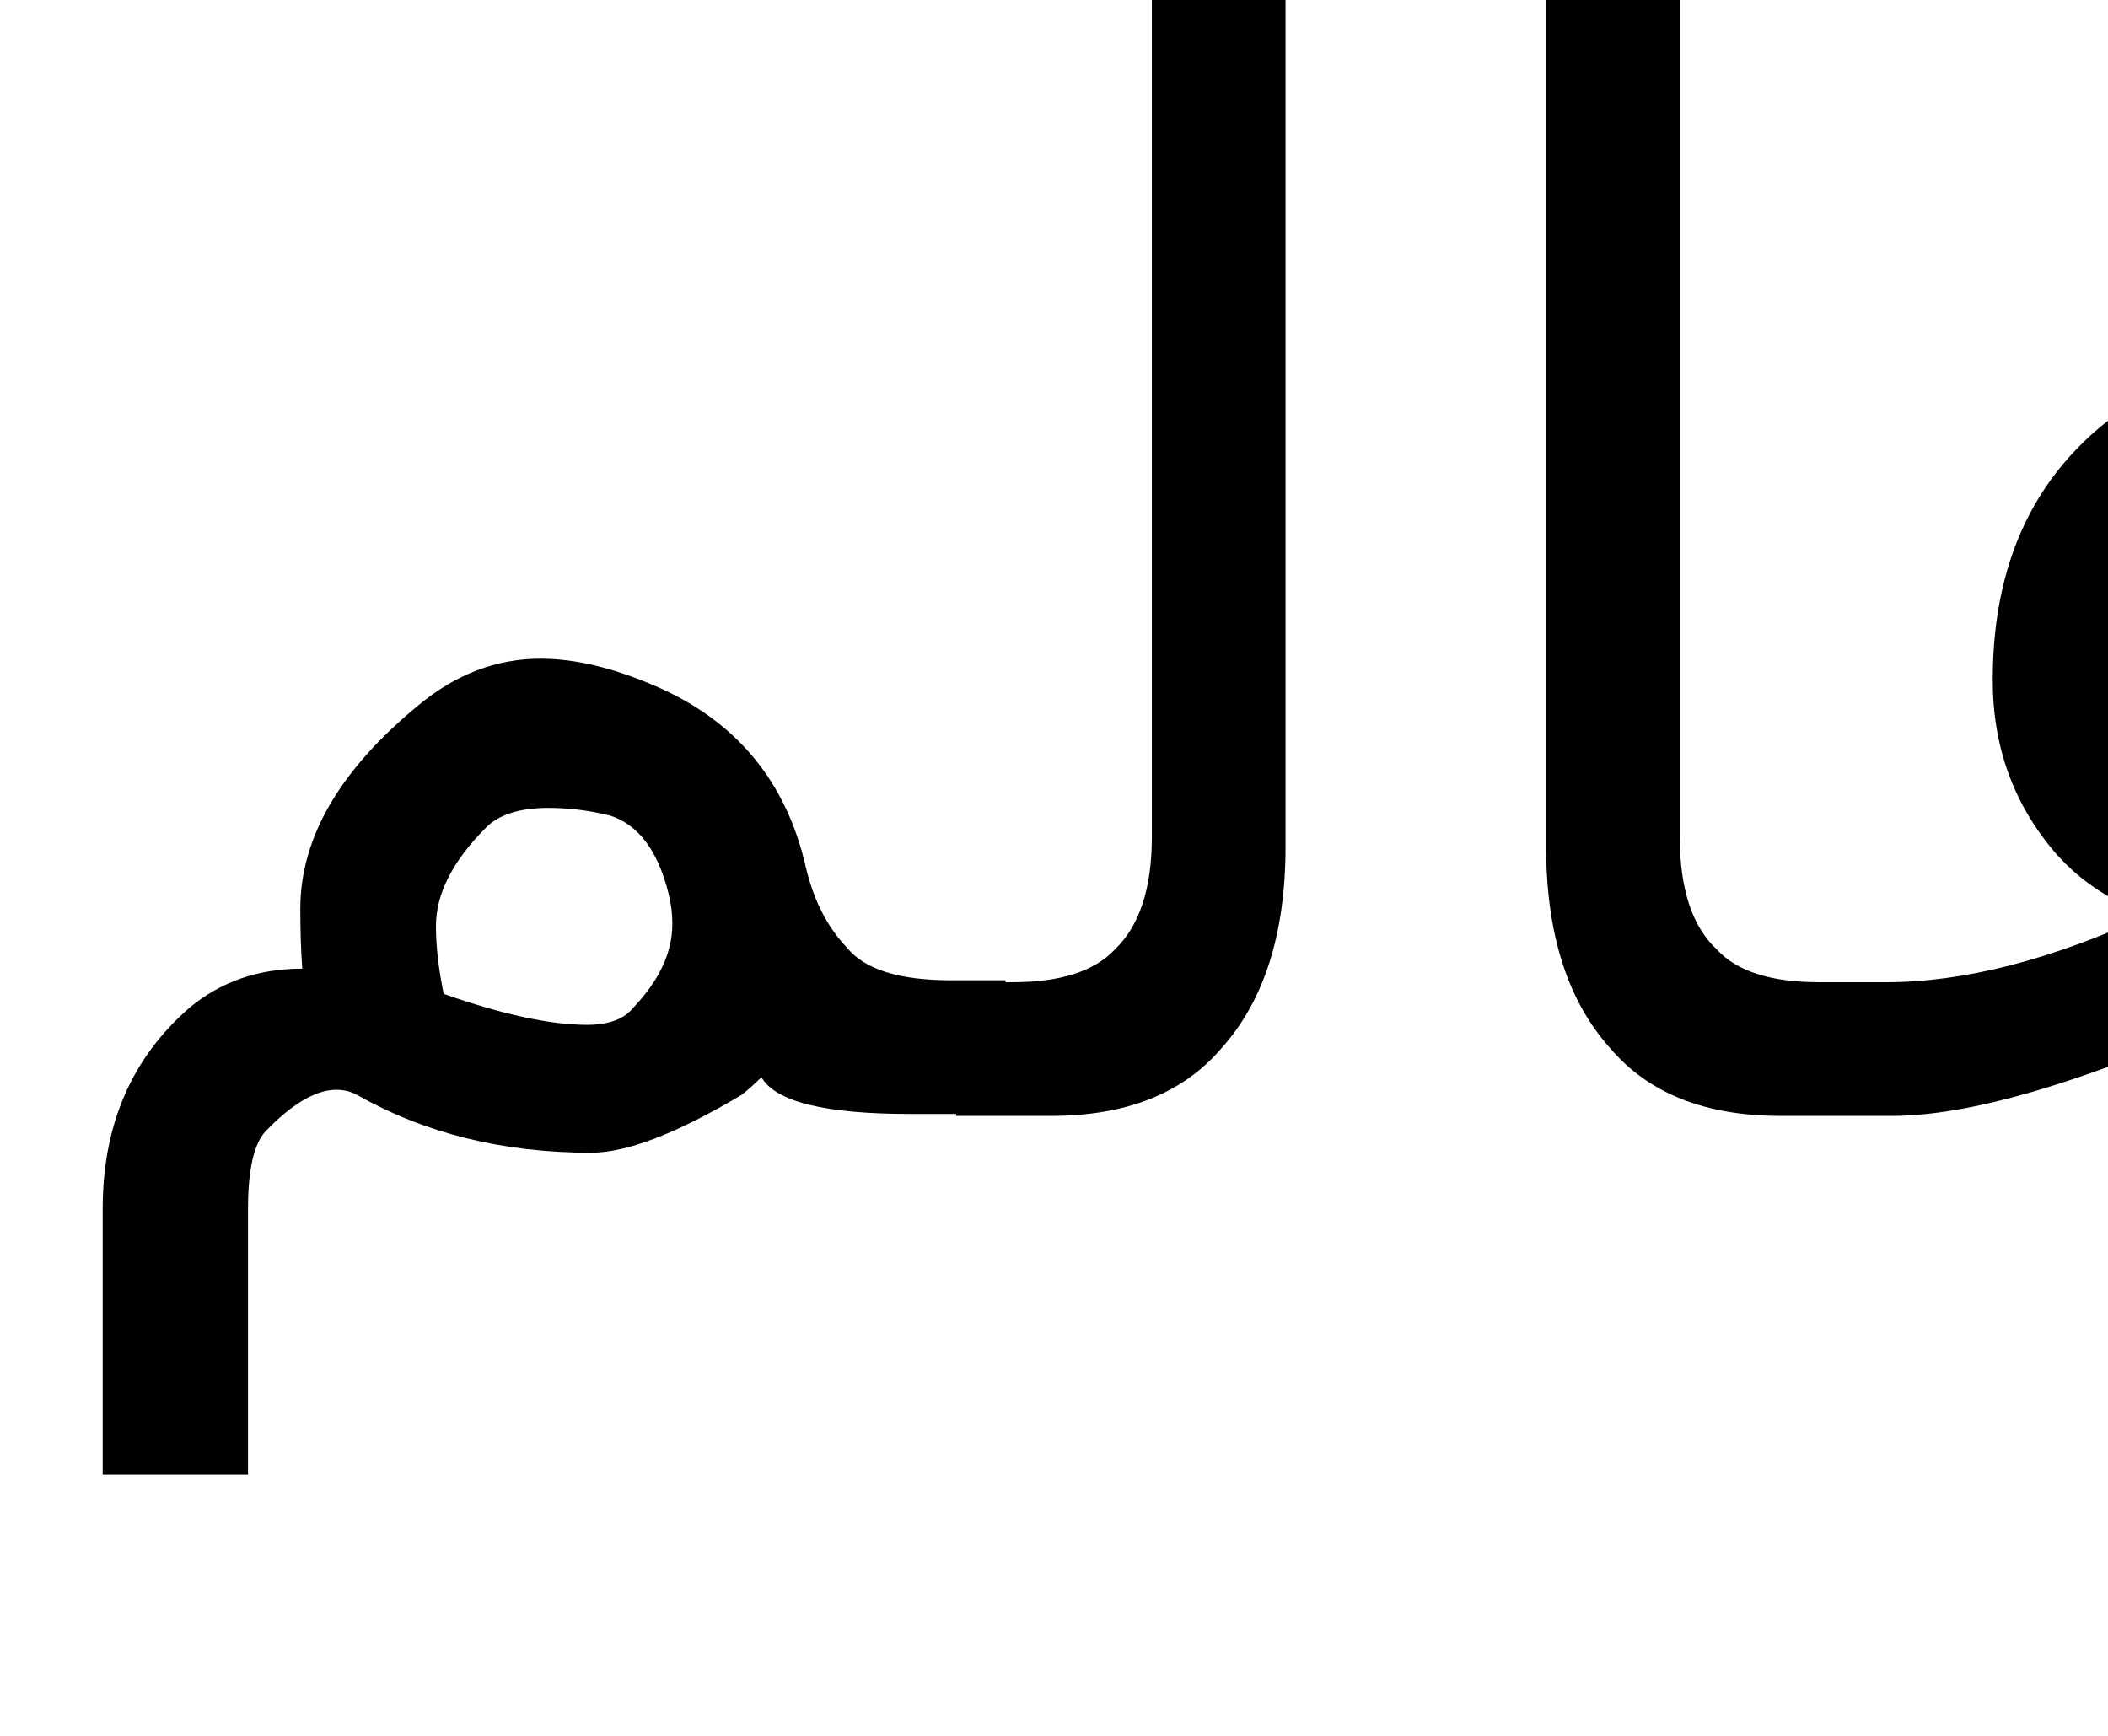
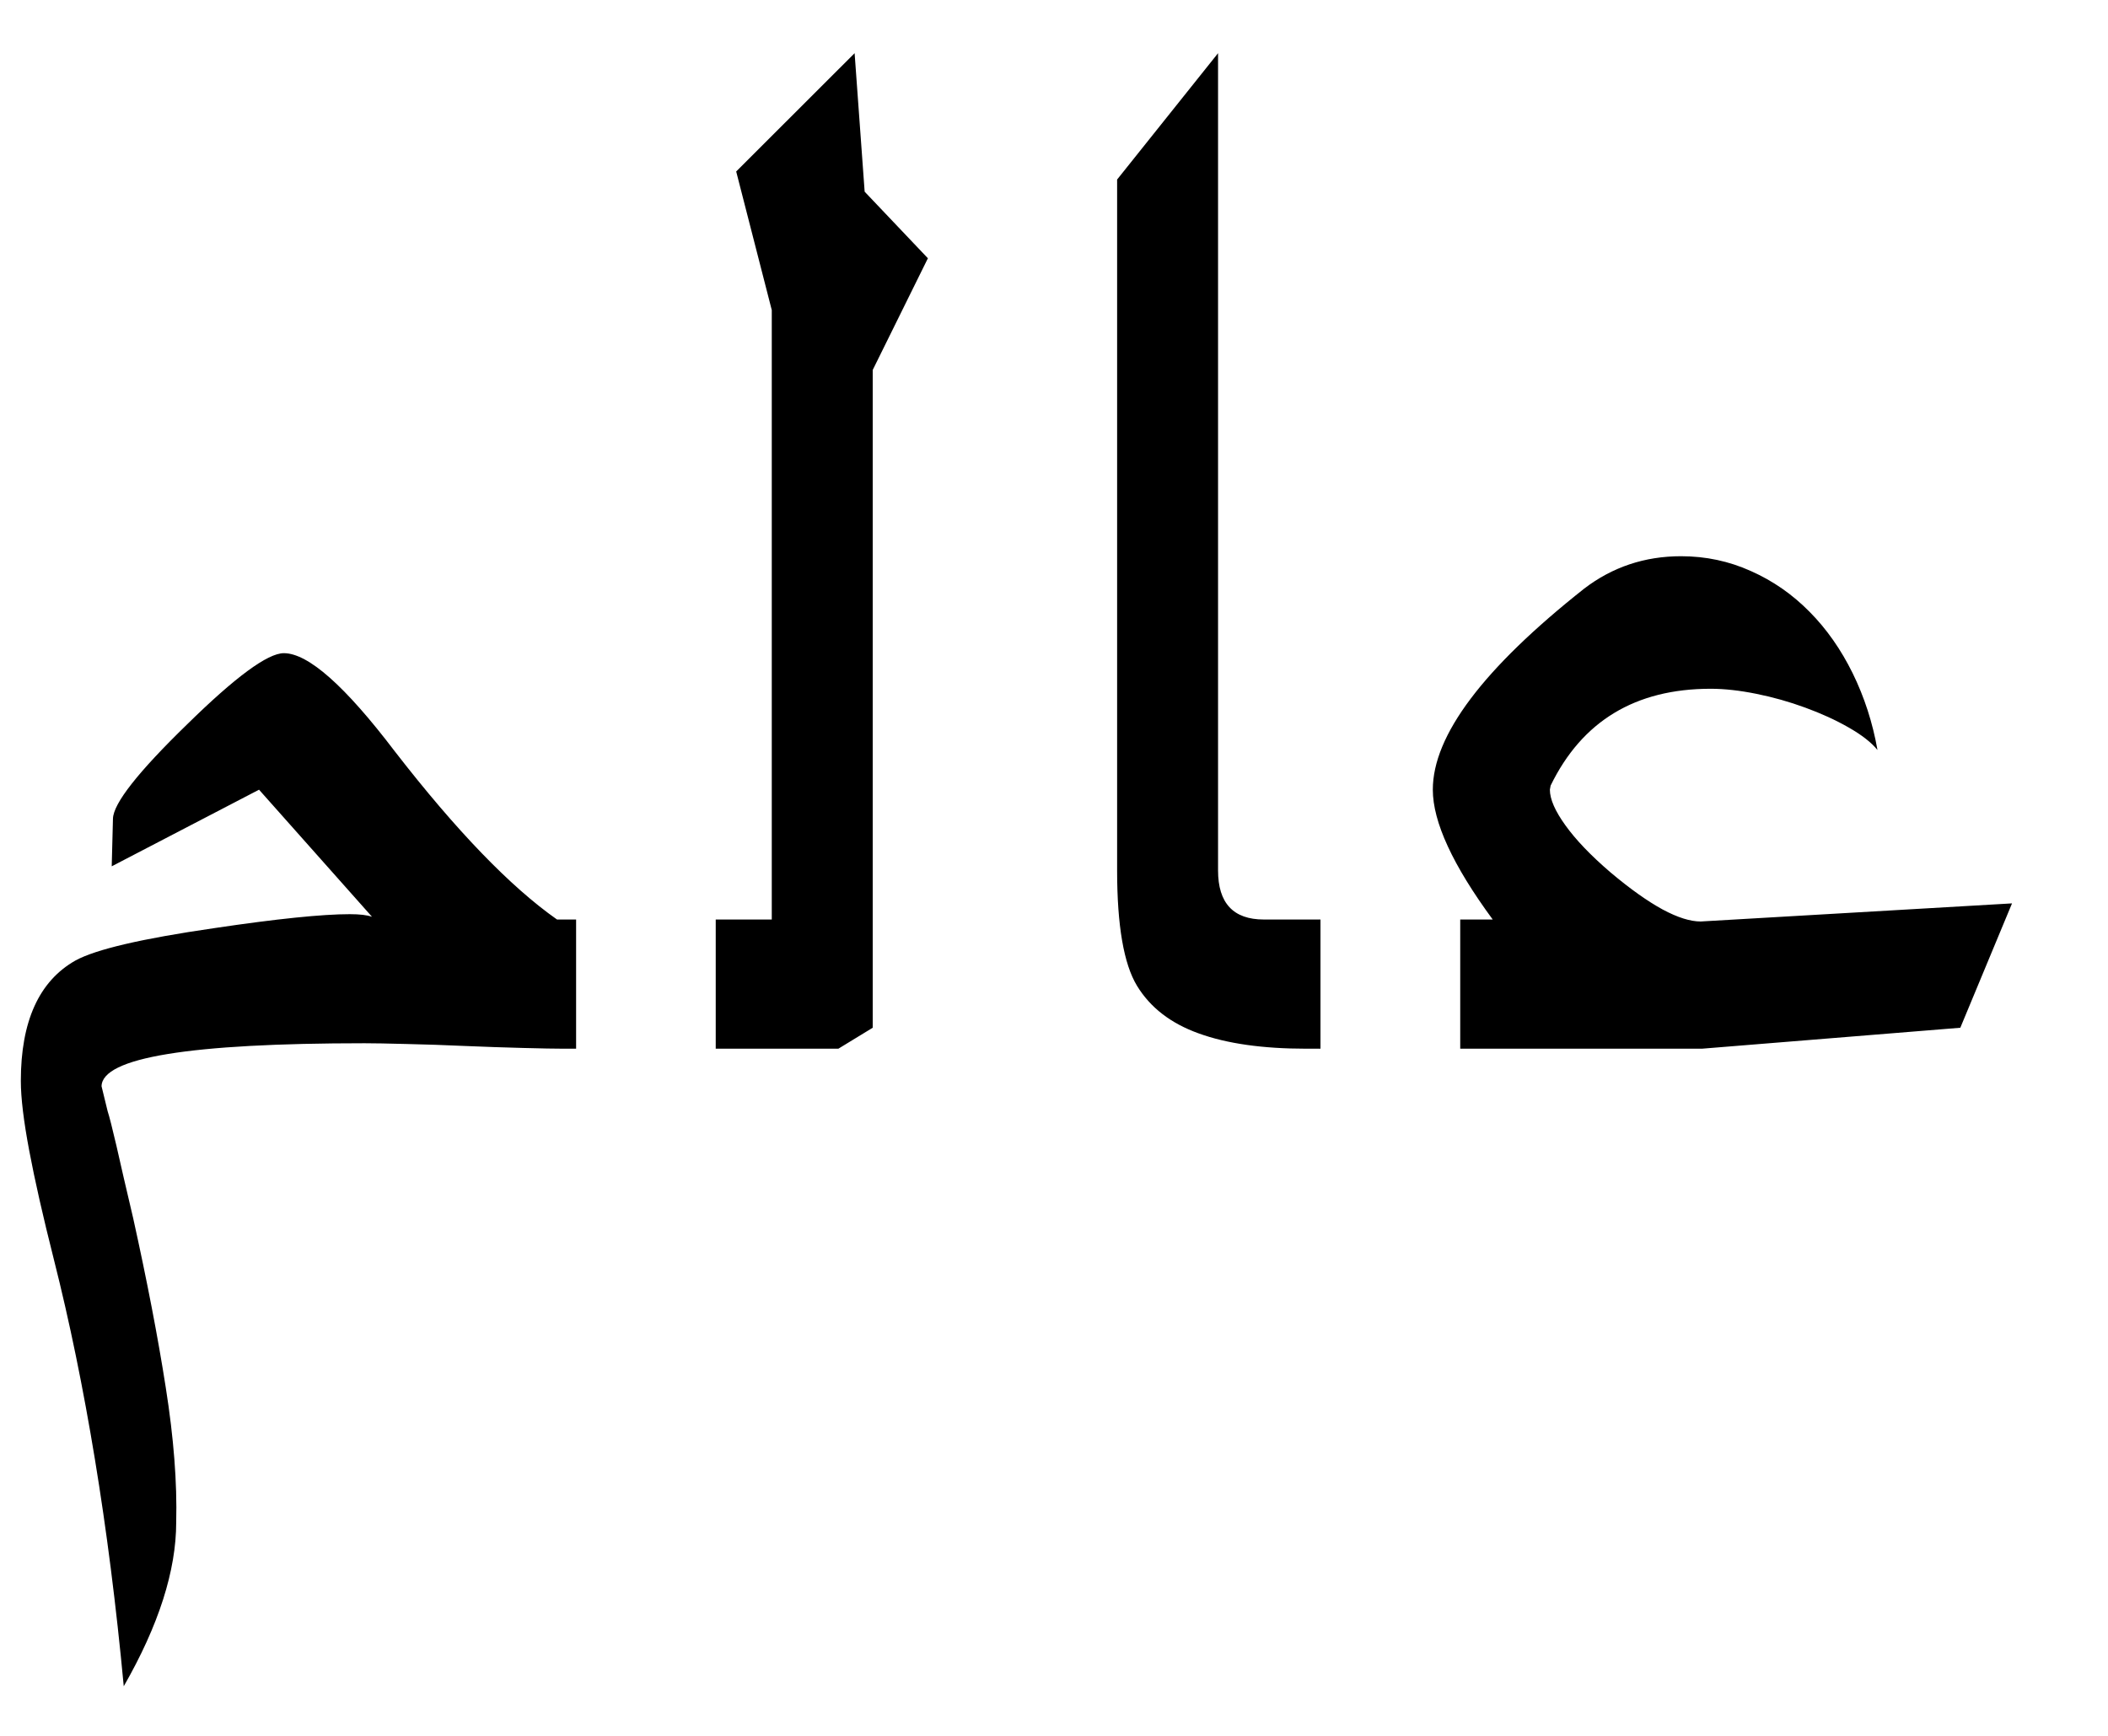
<svg xmlns="http://www.w3.org/2000/svg" width="17px" height="14px" viewBox="0 0 17 14" version="1.1">
  <defs />
-   <g id="ideas-for-vis" stroke="none" stroke-width="1" fill="none" fill-rule="evenodd" font-weight="normal" font-family="GeezaPro, Geeza Pro" letter-spacing="-0.15" font-size="12">
+   <g id="ideas-for-vis" stroke="none" stroke-width="1" fill="none" fill-rule="evenodd">
    <g id="Artboard" transform="translate(-789, -51)" fill="#000000">
-       <text id="scientist">
-         <tspan x="789" y="60">عالم</tspan>
-       </text>
+       <path d="M805.226,58.286 L804.809,59.289 L802.725,59.458 L799.649,59.458 L799.649,58.416 L801.038,58.416 C800.716,57.978 800.555,57.629 800.555,57.369 C800.555,56.931 800.962,56.391 801.776,55.747 C802.004,55.573 802.264,55.486 802.557,55.486 C802.756,55.486 802.944,55.526 803.121,55.606 C803.299,55.685 803.456,55.795 803.593,55.934 C803.731,56.073 803.847,56.239 803.941,56.43 C804.035,56.622 804.102,56.828 804.141,57.049 C804.091,56.987 804.013,56.927 803.908,56.867 C803.803,56.807 803.687,56.754 803.558,56.707 C803.43,56.66 803.299,56.623 803.165,56.596 C803.031,56.569 802.908,56.555 802.796,56.555 C802.188,56.555 801.758,56.816 801.505,57.336 L801.499,57.369 C801.499,57.445 801.541,57.541 801.624,57.656 C801.707,57.772 801.828,57.899 801.988,58.036 C802.147,58.17 802.287,58.269 802.408,58.335 C802.529,58.4 802.631,58.432 802.715,58.432 L805.226,58.286 Z M800.776,59.458 L799.534,59.458 C799.183,59.458 798.894,59.417 798.668,59.335 C798.442,59.254 798.276,59.126 798.169,58.95 C798.063,58.775 798.009,58.465 798.009,58.02 L798.009,52.448 L798.823,51.429 L798.823,58.02 C798.823,58.284 798.946,58.416 799.192,58.416 L800.776,58.416 L800.776,59.458 Z M796.483,53.083 L796.038,53.984 L796.038,59.289 L795.761,59.458 L793.646,59.458 L793.646,58.416 L795.224,58.416 L795.224,53.501 L794.937,52.383 L795.892,51.429 L795.973,52.546 L796.483,53.083 Z M794.772,59.458 L793.546,59.458 C793.477,59.458 793.368,59.456 793.218,59.452 C793.068,59.448 792.911,59.443 792.749,59.436 C792.586,59.429 792.429,59.423 792.277,59.42 C792.125,59.416 792.013,59.414 791.94,59.414 C790.53,59.414 789.823,59.53 789.819,59.761 L789.868,59.962 C789.882,60.005 789.906,60.099 789.939,60.241 C789.971,60.384 790.016,60.579 790.074,60.825 C790.186,61.331 790.274,61.787 790.337,62.192 C790.401,62.597 790.429,62.958 790.421,63.277 C790.421,63.667 790.28,64.108 789.998,64.6 C789.937,63.949 789.859,63.338 789.765,62.767 C789.671,62.195 789.561,61.658 789.434,61.156 C789.347,60.812 789.281,60.521 789.236,60.282 C789.191,60.043 789.168,59.855 789.168,59.718 C789.168,59.237 789.315,58.913 789.608,58.747 C789.774,58.656 790.146,58.57 790.725,58.486 C791.235,58.41 791.6,58.373 791.821,58.373 C791.901,58.373 791.96,58.38 792,58.394 L791.089,57.369 L789.901,57.987 L789.911,57.602 C789.915,57.479 790.114,57.226 790.508,56.843 C790.899,56.459 791.159,56.268 791.289,56.268 C791.485,56.268 791.783,56.532 792.184,57.06 C792.68,57.7 793.116,58.152 793.492,58.416 L794.772,58.416 L794.772,59.458 Z" id="scientist" />
    </g>
  </g>
</svg>
